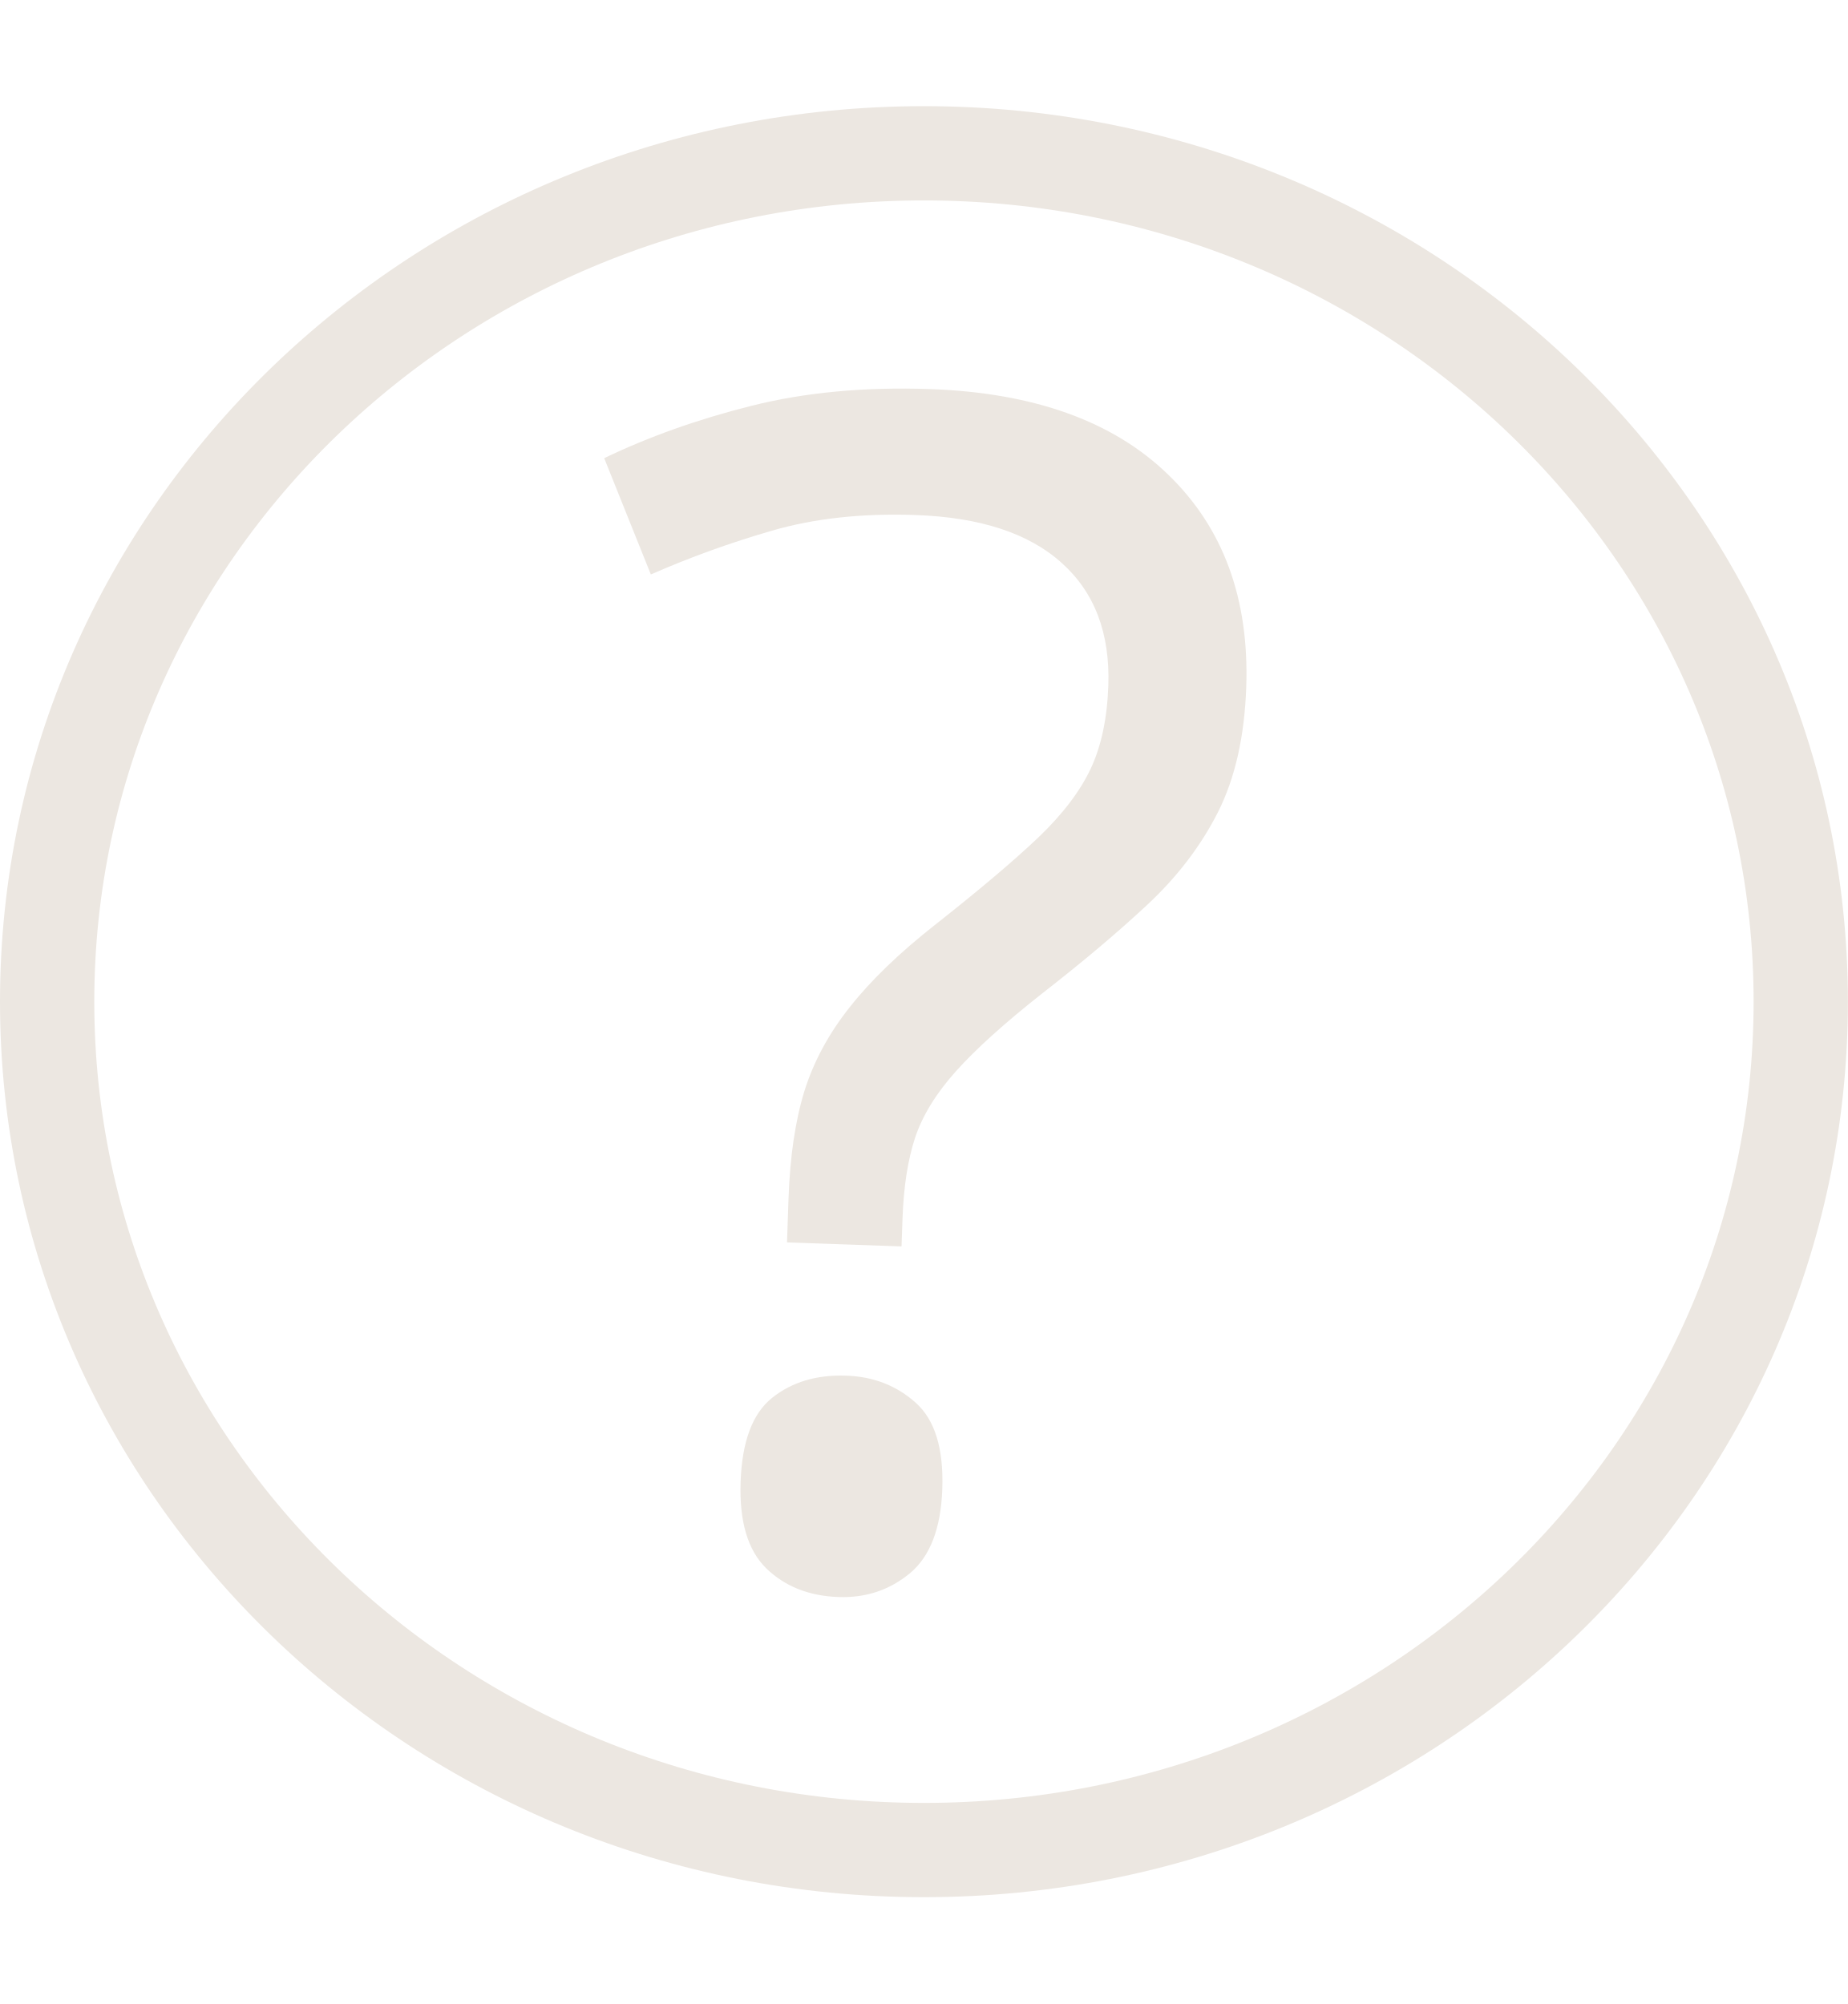
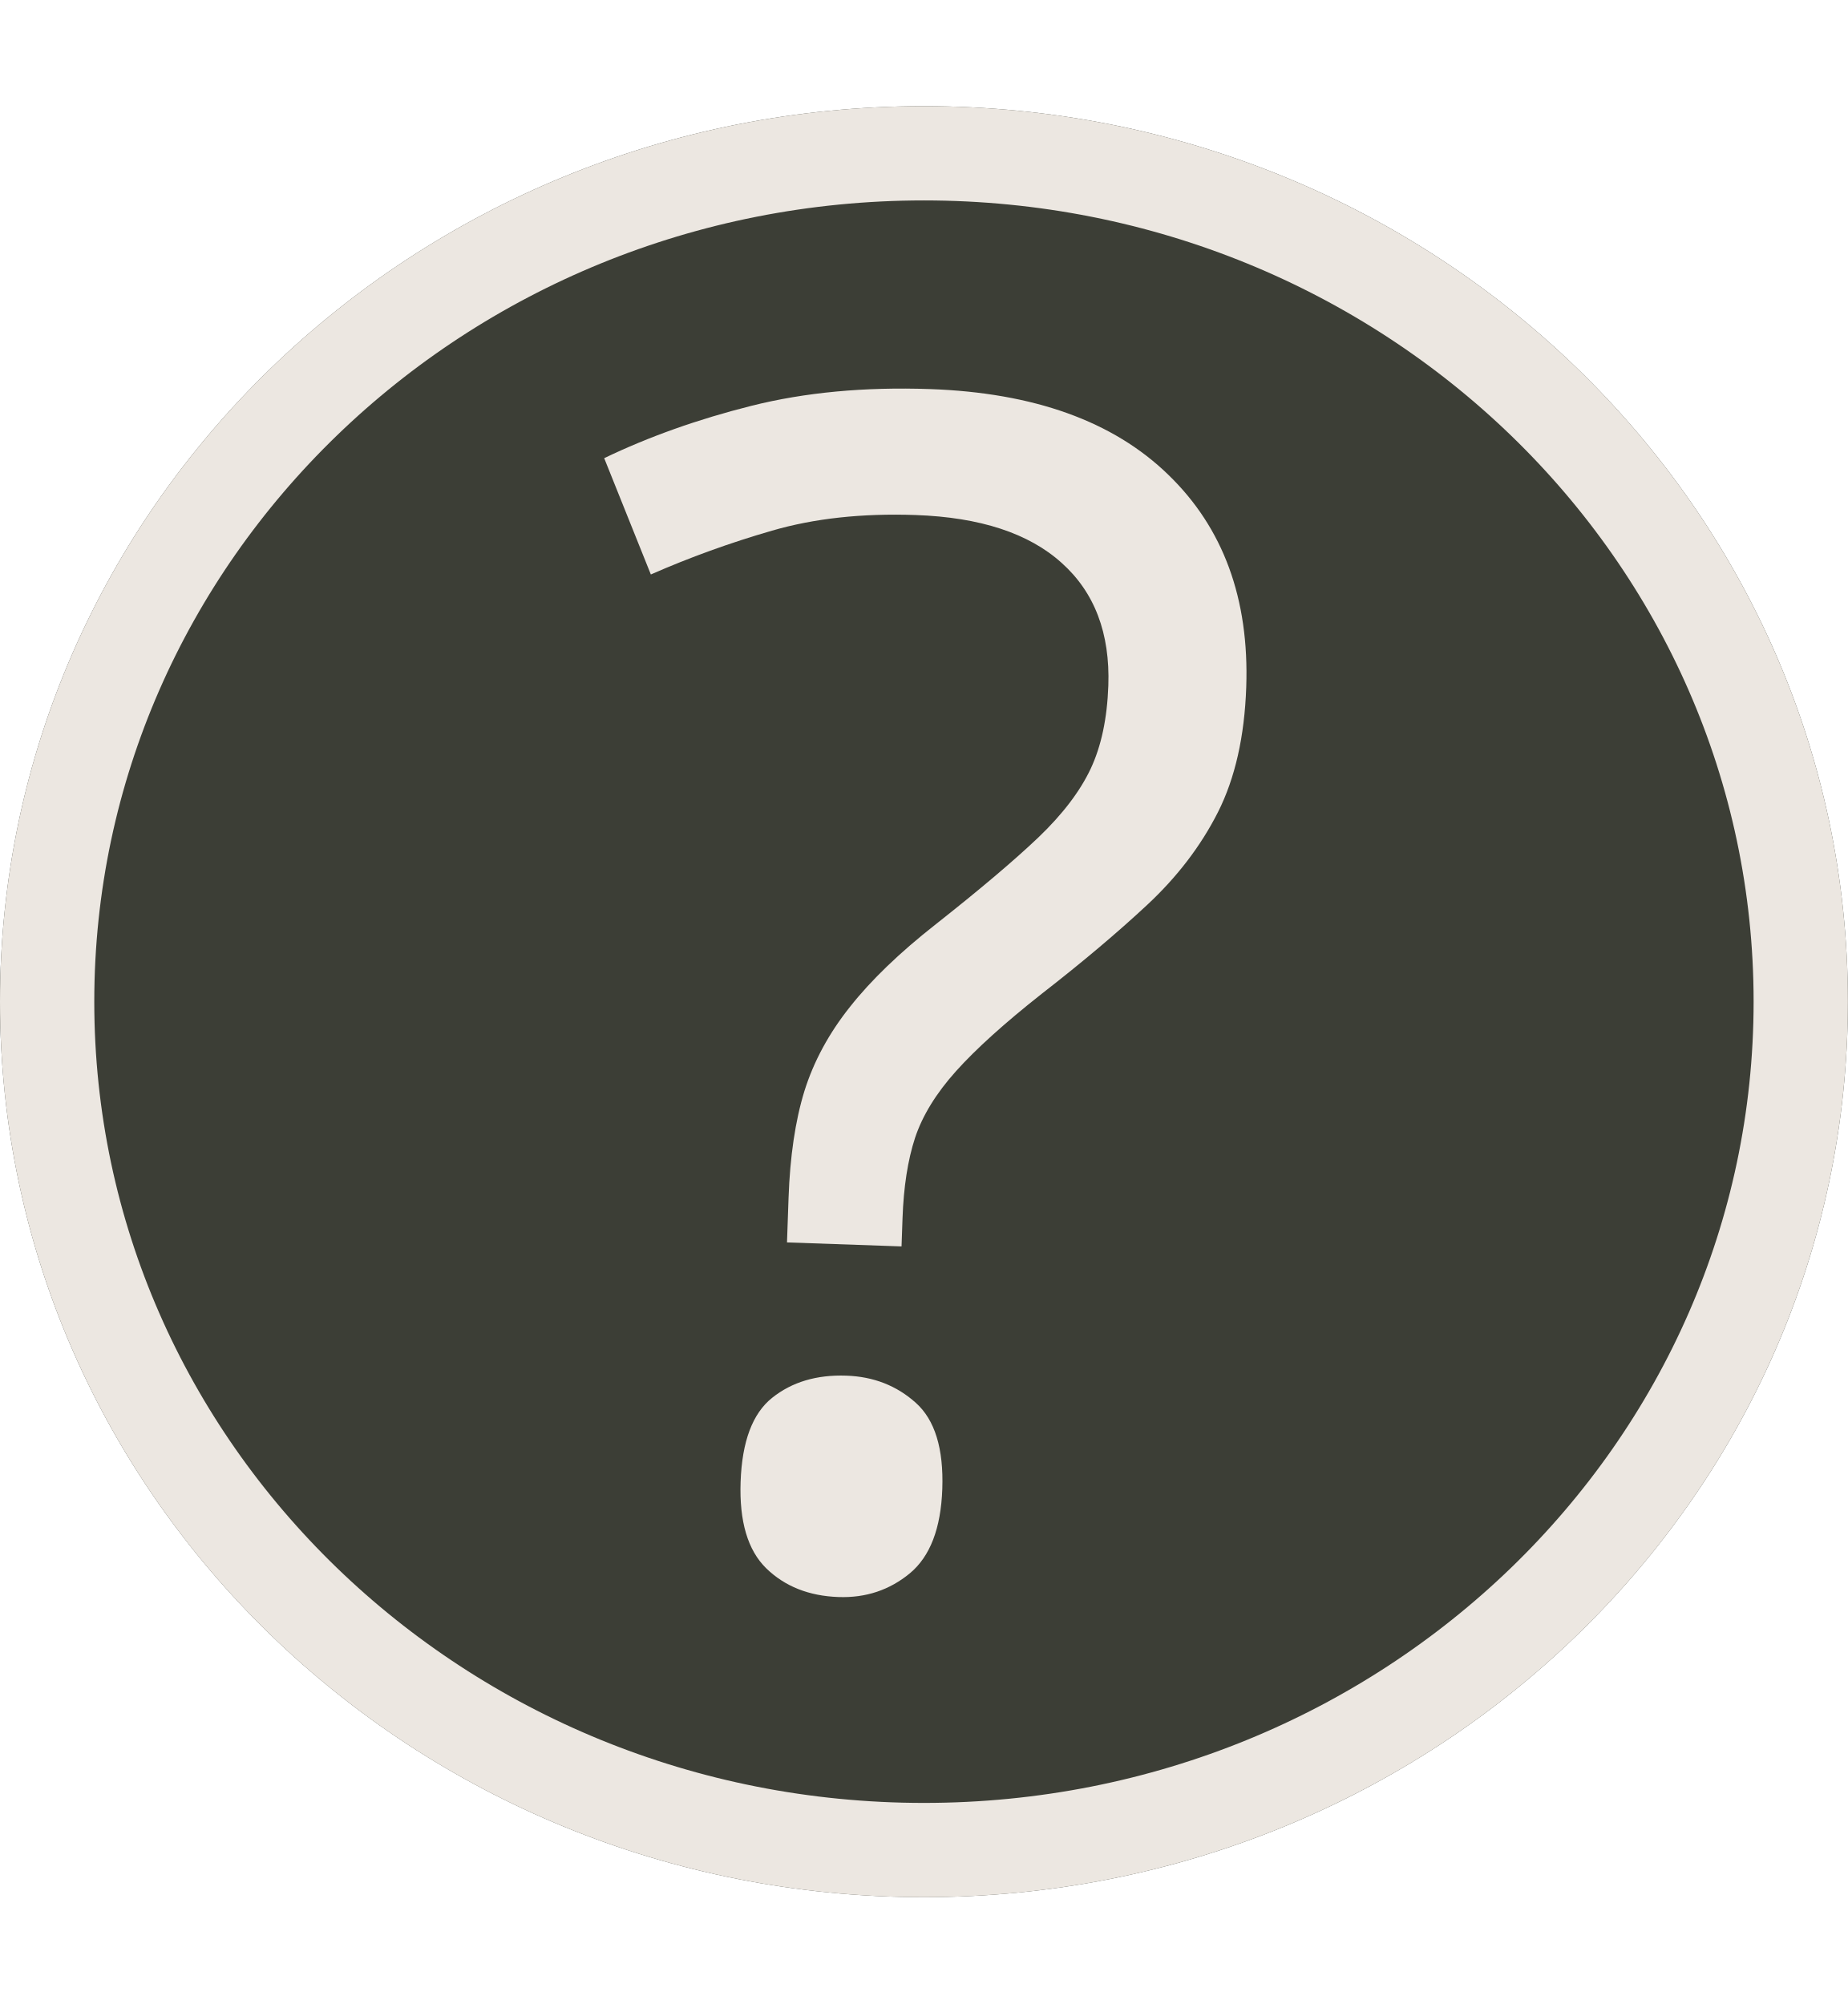
- <svg xmlns="http://www.w3.org/2000/svg" id="Component_5_1" data-name="Component 5 – 1" width="98" height="106.297" viewBox="0 0 98 106.297">
+ <svg xmlns="http://www.w3.org/2000/svg" id="Component_6_1" data-name="Component 6 – 1" width="98" height="106.297" viewBox="0 0 98 106.297">
  <defs>
    <style>
      .cls-1 {
+         fill: #3c3e36;
+         stroke: #ece7e1;
+         stroke-width: 5px;
+       }
+ 
+       .cls-2 {
        fill: #ece7e1;
        font-size: 87px;
        font-family: Itim-Regular, Itim;
      }

-       .cls-2, .cls-4 {
-         fill: none;
-       }
- 
-       .cls-2 {
-         stroke: #ece7e1;
-         stroke-width: 5px;
-       }
- 
      .cls-3 {
        stroke: none;
      }
+ 
+       .cls-4 {
+         fill: none;
+       }
    </style>
  </defs>
-   <text id="_" data-name="?" class="cls-1" transform="translate(28.947 82.949) rotate(2)">
-     <tspan x="0" y="0">?</tspan>
-   </text>
-   <g id="Ellipse_4" data-name="Ellipse 4" class="cls-2" transform="translate(0 5.631)">
+   <g id="Ellipse_4" data-name="Ellipse 4" class="cls-1" transform="translate(0 5.631)">
    <ellipse class="cls-3" cx="49" cy="47.5" rx="49" ry="47.5" />
    <ellipse class="cls-4" cx="49" cy="47.5" rx="46.5" ry="45" />
  </g>
+   <text id="_" data-name="?" class="cls-2" transform="translate(28.947 82.949) rotate(2)">
+     <tspan x="0" y="0">?</tspan>
+   </text>
</svg>
